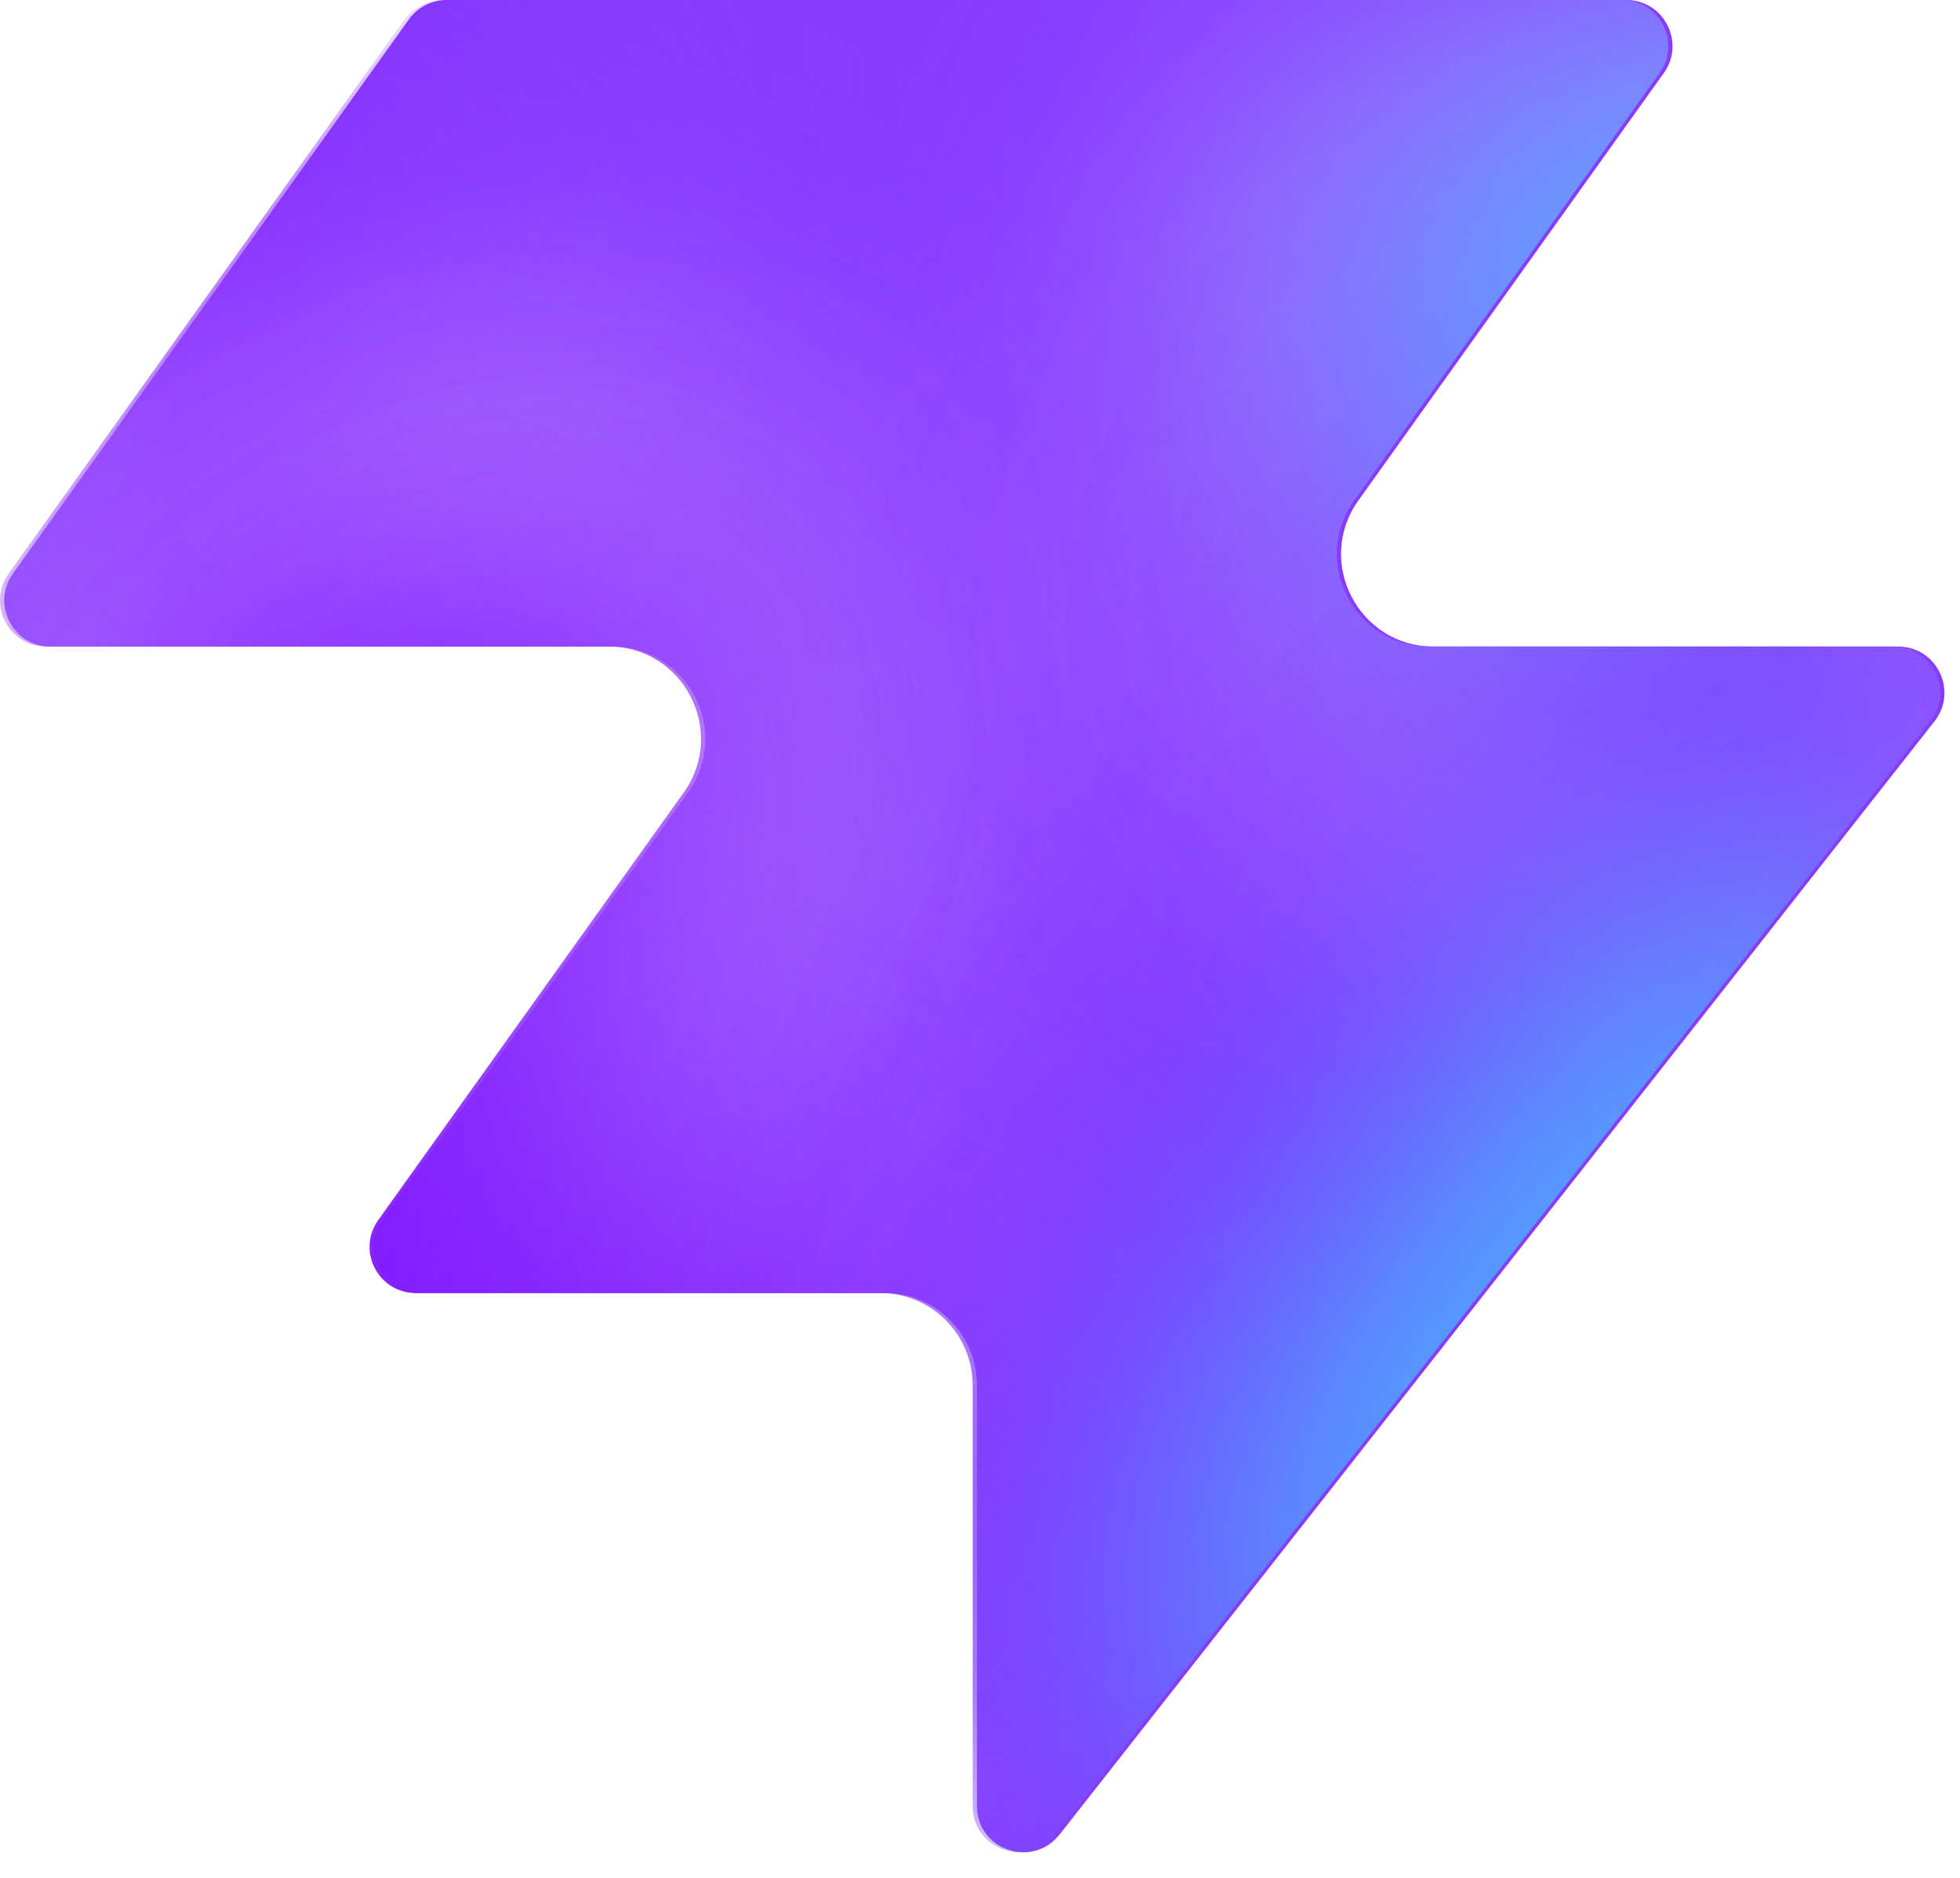
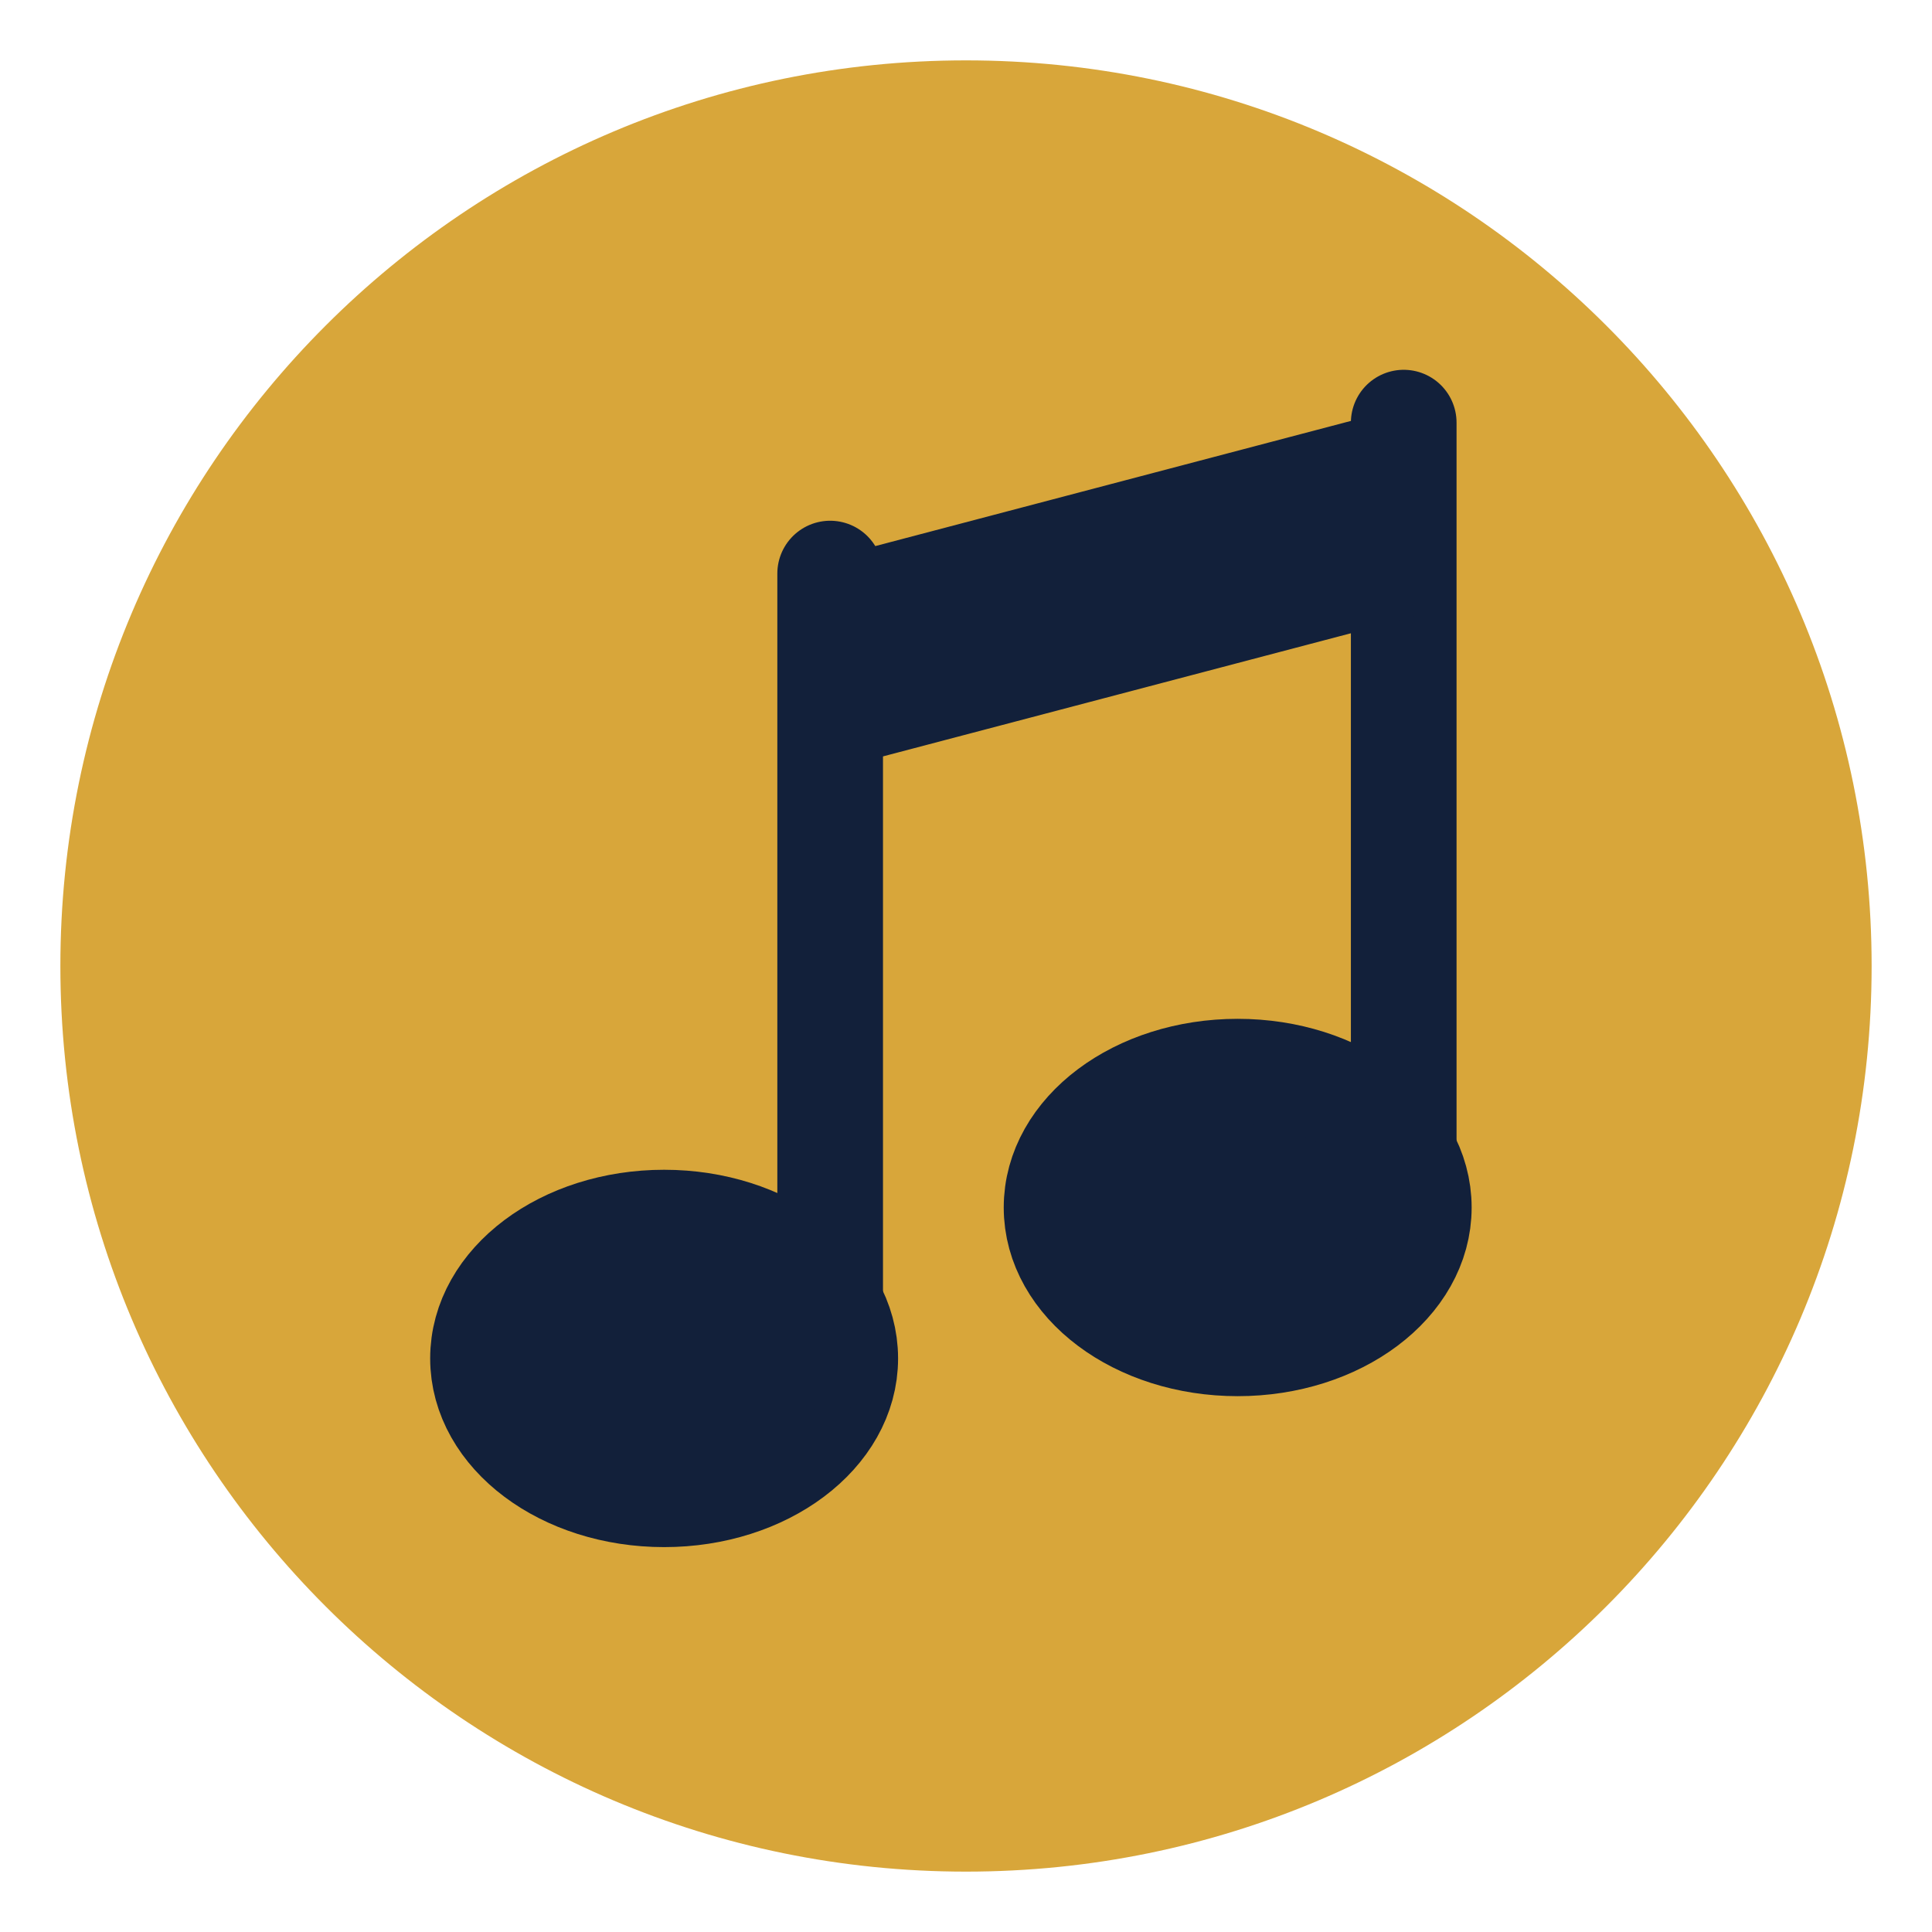
- <svg xmlns="http://www.w3.org/2000/svg" width="48" height="46" fill="none" viewBox="0 0 48 46">
-   <path fill="#863bff" d="M25.946 44.938c-.664.845-2.021.375-2.021-.698V33.937a2.26 2.26 0 0 0-2.262-2.262H10.287c-.92 0-1.456-1.04-.92-1.788l7.48-10.471c1.07-1.497 0-3.578-1.842-3.578H1.237c-.92 0-1.456-1.04-.92-1.788L10.013.474c.214-.297.556-.474.92-.474h28.894c.92 0 1.456 1.04.92 1.788l-7.48 10.471c-1.07 1.498 0 3.579 1.842 3.579h11.377c.943 0 1.473 1.088.89 1.83L25.947 44.94z" style="fill:#863bff;fill:color(display-p3 .525 .23 1);fill-opacity:1" />
-   <mask id="a" width="48" height="46" x="0" y="0" maskUnits="userSpaceOnUse" style="mask-type:alpha">
-     <path fill="#000" d="M25.842 44.938c-.664.844-2.021.375-2.021-.698V33.937a2.26 2.26 0 0 0-2.262-2.262H10.183c-.92 0-1.456-1.04-.92-1.788l7.48-10.471c1.07-1.498 0-3.579-1.842-3.579H1.133c-.92 0-1.456-1.04-.92-1.787L9.91.473c.214-.297.556-.474.92-.474h28.894c.92 0 1.456 1.04.92 1.788l-7.48 10.471c-1.07 1.498 0 3.578 1.842 3.578h11.377c.943 0 1.473 1.088.89 1.832L25.843 44.94z" style="fill:#000;fill-opacity:1" />
-   </mask>
-   <g mask="url(#a)">
-     <g filter="url(#b)">
-       <ellipse cx="5.508" cy="14.704" fill="#ede6ff" rx="5.508" ry="14.704" style="fill:#ede6ff;fill:color(display-p3 .927 .903 1);fill-opacity:1" transform="matrix(.00324 1 1 -.00324 -4.47 31.516)" />
-     </g>
-     <g filter="url(#c)">
-       <ellipse cx="10.399" cy="29.851" fill="#ede6ff" rx="10.399" ry="29.851" style="fill:#ede6ff;fill:color(display-p3 .927 .903 1);fill-opacity:1" transform="matrix(.00324 1 1 -.00324 -39.328 7.883)" />
-     </g>
-     <g filter="url(#d)">
-       <ellipse cx="5.508" cy="30.487" fill="#7e14ff" rx="5.508" ry="30.487" style="fill:#7e14ff;fill:color(display-p3 .492 .077 1);fill-opacity:1" transform="rotate(89.814 -25.913 -14.639)scale(1 -1)" />
-     </g>
-     <g filter="url(#e)">
-       <ellipse cx="5.508" cy="30.599" fill="#7e14ff" rx="5.508" ry="30.599" style="fill:#7e14ff;fill:color(display-p3 .492 .077 1);fill-opacity:1" transform="rotate(89.814 -32.644 -3.334)scale(1 -1)" />
-     </g>
-     <g filter="url(#f)">
-       <ellipse cx="5.508" cy="30.599" fill="#7e14ff" rx="5.508" ry="30.599" style="fill:#7e14ff;fill:color(display-p3 .492 .077 1);fill-opacity:1" transform="matrix(.00324 1 1 -.00324 -34.34 30.47)" />
-     </g>
-     <g filter="url(#g)">
-       <ellipse cx="14.072" cy="22.078" fill="#ede6ff" rx="14.072" ry="22.078" style="fill:#ede6ff;fill:color(display-p3 .927 .903 1);fill-opacity:1" transform="rotate(93.35 24.506 48.493)scale(-1 1)" />
-     </g>
-     <g filter="url(#h)">
-       <ellipse cx="3.47" cy="21.501" fill="#7e14ff" rx="3.47" ry="21.501" style="fill:#7e14ff;fill:color(display-p3 .492 .077 1);fill-opacity:1" transform="rotate(89.009 28.708 47.59)scale(-1 1)" />
-     </g>
-     <g filter="url(#i)">
-       <ellipse cx="3.47" cy="21.501" fill="#7e14ff" rx="3.47" ry="21.501" style="fill:#7e14ff;fill:color(display-p3 .492 .077 1);fill-opacity:1" transform="rotate(89.009 28.708 47.59)scale(-1 1)" />
-     </g>
-     <g filter="url(#j)">
-       <ellipse cx=".387" cy="8.972" fill="#7e14ff" rx="4.407" ry="29.108" style="fill:#7e14ff;fill:color(display-p3 .492 .077 1);fill-opacity:1" transform="rotate(39.51 .387 8.972)" />
-     </g>
-     <g filter="url(#k)">
-       <ellipse cx="47.523" cy="-6.092" fill="#7e14ff" rx="4.407" ry="29.108" style="fill:#7e14ff;fill:color(display-p3 .492 .077 1);fill-opacity:1" transform="rotate(37.892 47.523 -6.092)" />
-     </g>
-     <g filter="url(#l)">
-       <ellipse cx="41.412" cy="6.333" fill="#47bfff" rx="5.971" ry="9.665" style="fill:#47bfff;fill:color(display-p3 .28 .748 1);fill-opacity:1" transform="rotate(37.892 41.412 6.333)" />
-     </g>
-     <g filter="url(#m)">
-       <ellipse cx="-1.879" cy="38.332" fill="#7e14ff" rx="4.407" ry="29.108" style="fill:#7e14ff;fill:color(display-p3 .492 .077 1);fill-opacity:1" transform="rotate(37.892 -1.88 38.332)" />
-     </g>
-     <g filter="url(#n)">
-       <ellipse cx="-1.879" cy="38.332" fill="#7e14ff" rx="4.407" ry="29.108" style="fill:#7e14ff;fill:color(display-p3 .492 .077 1);fill-opacity:1" transform="rotate(37.892 -1.88 38.332)" />
-     </g>
-     <g filter="url(#o)">
-       <ellipse cx="35.651" cy="29.907" fill="#7e14ff" rx="4.407" ry="29.108" style="fill:#7e14ff;fill:color(display-p3 .492 .077 1);fill-opacity:1" transform="rotate(37.892 35.651 29.907)" />
-     </g>
-     <g filter="url(#p)">
-       <ellipse cx="38.418" cy="32.4" fill="#47bfff" rx="5.971" ry="15.297" style="fill:#47bfff;fill:color(display-p3 .28 .748 1);fill-opacity:1" transform="rotate(37.892 38.418 32.4)" />
-     </g>
+ <svg xmlns="http://www.w3.org/2000/svg" viewBox="0 0 64 64">
+   <circle cx="32" cy="32" r="30" fill="#d8a63a" />
+   <g fill="#12203a" stroke="#12203a" stroke-width="3.5" stroke-linecap="round">
+     <ellipse cx="22" cy="45" rx="6" ry="4.5" />
+     <ellipse cx="41" cy="40" rx="6" ry="4.5" />
+     <line x1="27.5" y1="45" x2="27.5" y2="19" />
+     <line x1="46.5" y1="40" x2="46.5" y2="14" />
+     <polygon points="27.5,19 46.5,14 46.5,20 27.5,25" stroke-width="1" />
  </g>
-   <defs>
-     <filter id="b" width="60.045" height="41.654" x="-19.77" y="16.149" color-interpolation-filters="sRGB" filterUnits="userSpaceOnUse">
-       <feFlood flood-opacity="0" result="BackgroundImageFix" />
-       <feBlend in="SourceGraphic" in2="BackgroundImageFix" result="shape" />
-       <feGaussianBlur result="effect1_foregroundBlur_2002_17158" stdDeviation="7.659" />
-     </filter>
-     <filter id="c" width="90.34" height="51.437" x="-54.613" y="-7.533" color-interpolation-filters="sRGB" filterUnits="userSpaceOnUse">
-       <feFlood flood-opacity="0" result="BackgroundImageFix" />
-       <feBlend in="SourceGraphic" in2="BackgroundImageFix" result="shape" />
-       <feGaussianBlur result="effect1_foregroundBlur_2002_17158" stdDeviation="7.659" />
-     </filter>
-     <filter id="d" width="79.355" height="29.4" x="-49.64" y="2.03" color-interpolation-filters="sRGB" filterUnits="userSpaceOnUse">
-       <feFlood flood-opacity="0" result="BackgroundImageFix" />
-       <feBlend in="SourceGraphic" in2="BackgroundImageFix" result="shape" />
-       <feGaussianBlur result="effect1_foregroundBlur_2002_17158" stdDeviation="4.596" />
-     </filter>
-     <filter id="e" width="79.579" height="29.4" x="-45.045" y="20.029" color-interpolation-filters="sRGB" filterUnits="userSpaceOnUse">
-       <feFlood flood-opacity="0" result="BackgroundImageFix" />
-       <feBlend in="SourceGraphic" in2="BackgroundImageFix" result="shape" />
-       <feGaussianBlur result="effect1_foregroundBlur_2002_17158" stdDeviation="4.596" />
-     </filter>
-     <filter id="f" width="79.579" height="29.4" x="-43.513" y="21.178" color-interpolation-filters="sRGB" filterUnits="userSpaceOnUse">
-       <feFlood flood-opacity="0" result="BackgroundImageFix" />
-       <feBlend in="SourceGraphic" in2="BackgroundImageFix" result="shape" />
-       <feGaussianBlur result="effect1_foregroundBlur_2002_17158" stdDeviation="4.596" />
-     </filter>
-     <filter id="g" width="74.749" height="58.852" x="15.756" y="-17.901" color-interpolation-filters="sRGB" filterUnits="userSpaceOnUse">
-       <feFlood flood-opacity="0" result="BackgroundImageFix" />
-       <feBlend in="SourceGraphic" in2="BackgroundImageFix" result="shape" />
-       <feGaussianBlur result="effect1_foregroundBlur_2002_17158" stdDeviation="7.659" />
-     </filter>
-     <filter id="h" width="61.377" height="25.362" x="23.548" y="2.284" color-interpolation-filters="sRGB" filterUnits="userSpaceOnUse">
-       <feFlood flood-opacity="0" result="BackgroundImageFix" />
-       <feBlend in="SourceGraphic" in2="BackgroundImageFix" result="shape" />
-       <feGaussianBlur result="effect1_foregroundBlur_2002_17158" stdDeviation="4.596" />
-     </filter>
-     <filter id="i" width="61.377" height="25.362" x="23.548" y="2.284" color-interpolation-filters="sRGB" filterUnits="userSpaceOnUse">
-       <feFlood flood-opacity="0" result="BackgroundImageFix" />
-       <feBlend in="SourceGraphic" in2="BackgroundImageFix" result="shape" />
-       <feGaussianBlur result="effect1_foregroundBlur_2002_17158" stdDeviation="4.596" />
-     </filter>
-     <filter id="j" width="56.045" height="63.649" x="-27.636" y="-22.853" color-interpolation-filters="sRGB" filterUnits="userSpaceOnUse">
-       <feFlood flood-opacity="0" result="BackgroundImageFix" />
-       <feBlend in="SourceGraphic" in2="BackgroundImageFix" result="shape" />
-       <feGaussianBlur result="effect1_foregroundBlur_2002_17158" stdDeviation="4.596" />
-     </filter>
-     <filter id="k" width="54.814" height="64.646" x="20.116" y="-38.415" color-interpolation-filters="sRGB" filterUnits="userSpaceOnUse">
-       <feFlood flood-opacity="0" result="BackgroundImageFix" />
-       <feBlend in="SourceGraphic" in2="BackgroundImageFix" result="shape" />
-       <feGaussianBlur result="effect1_foregroundBlur_2002_17158" stdDeviation="4.596" />
-     </filter>
-     <filter id="l" width="33.541" height="35.313" x="24.641" y="-11.323" color-interpolation-filters="sRGB" filterUnits="userSpaceOnUse">
-       <feFlood flood-opacity="0" result="BackgroundImageFix" />
-       <feBlend in="SourceGraphic" in2="BackgroundImageFix" result="shape" />
-       <feGaussianBlur result="effect1_foregroundBlur_2002_17158" stdDeviation="4.596" />
-     </filter>
-     <filter id="m" width="54.814" height="64.646" x="-29.286" y="6.009" color-interpolation-filters="sRGB" filterUnits="userSpaceOnUse">
-       <feFlood flood-opacity="0" result="BackgroundImageFix" />
-       <feBlend in="SourceGraphic" in2="BackgroundImageFix" result="shape" />
-       <feGaussianBlur result="effect1_foregroundBlur_2002_17158" stdDeviation="4.596" />
-     </filter>
-     <filter id="n" width="54.814" height="64.646" x="-29.286" y="6.009" color-interpolation-filters="sRGB" filterUnits="userSpaceOnUse">
-       <feFlood flood-opacity="0" result="BackgroundImageFix" />
-       <feBlend in="SourceGraphic" in2="BackgroundImageFix" result="shape" />
-       <feGaussianBlur result="effect1_foregroundBlur_2002_17158" stdDeviation="4.596" />
-     </filter>
-     <filter id="o" width="54.814" height="64.646" x="8.244" y="-2.416" color-interpolation-filters="sRGB" filterUnits="userSpaceOnUse">
-       <feFlood flood-opacity="0" result="BackgroundImageFix" />
-       <feBlend in="SourceGraphic" in2="BackgroundImageFix" result="shape" />
-       <feGaussianBlur result="effect1_foregroundBlur_2002_17158" stdDeviation="4.596" />
-     </filter>
-     <filter id="p" width="39.409" height="43.623" x="18.713" y="10.588" color-interpolation-filters="sRGB" filterUnits="userSpaceOnUse">
-       <feFlood flood-opacity="0" result="BackgroundImageFix" />
-       <feBlend in="SourceGraphic" in2="BackgroundImageFix" result="shape" />
-       <feGaussianBlur result="effect1_foregroundBlur_2002_17158" stdDeviation="4.596" />
-     </filter>
-   </defs>
</svg>
